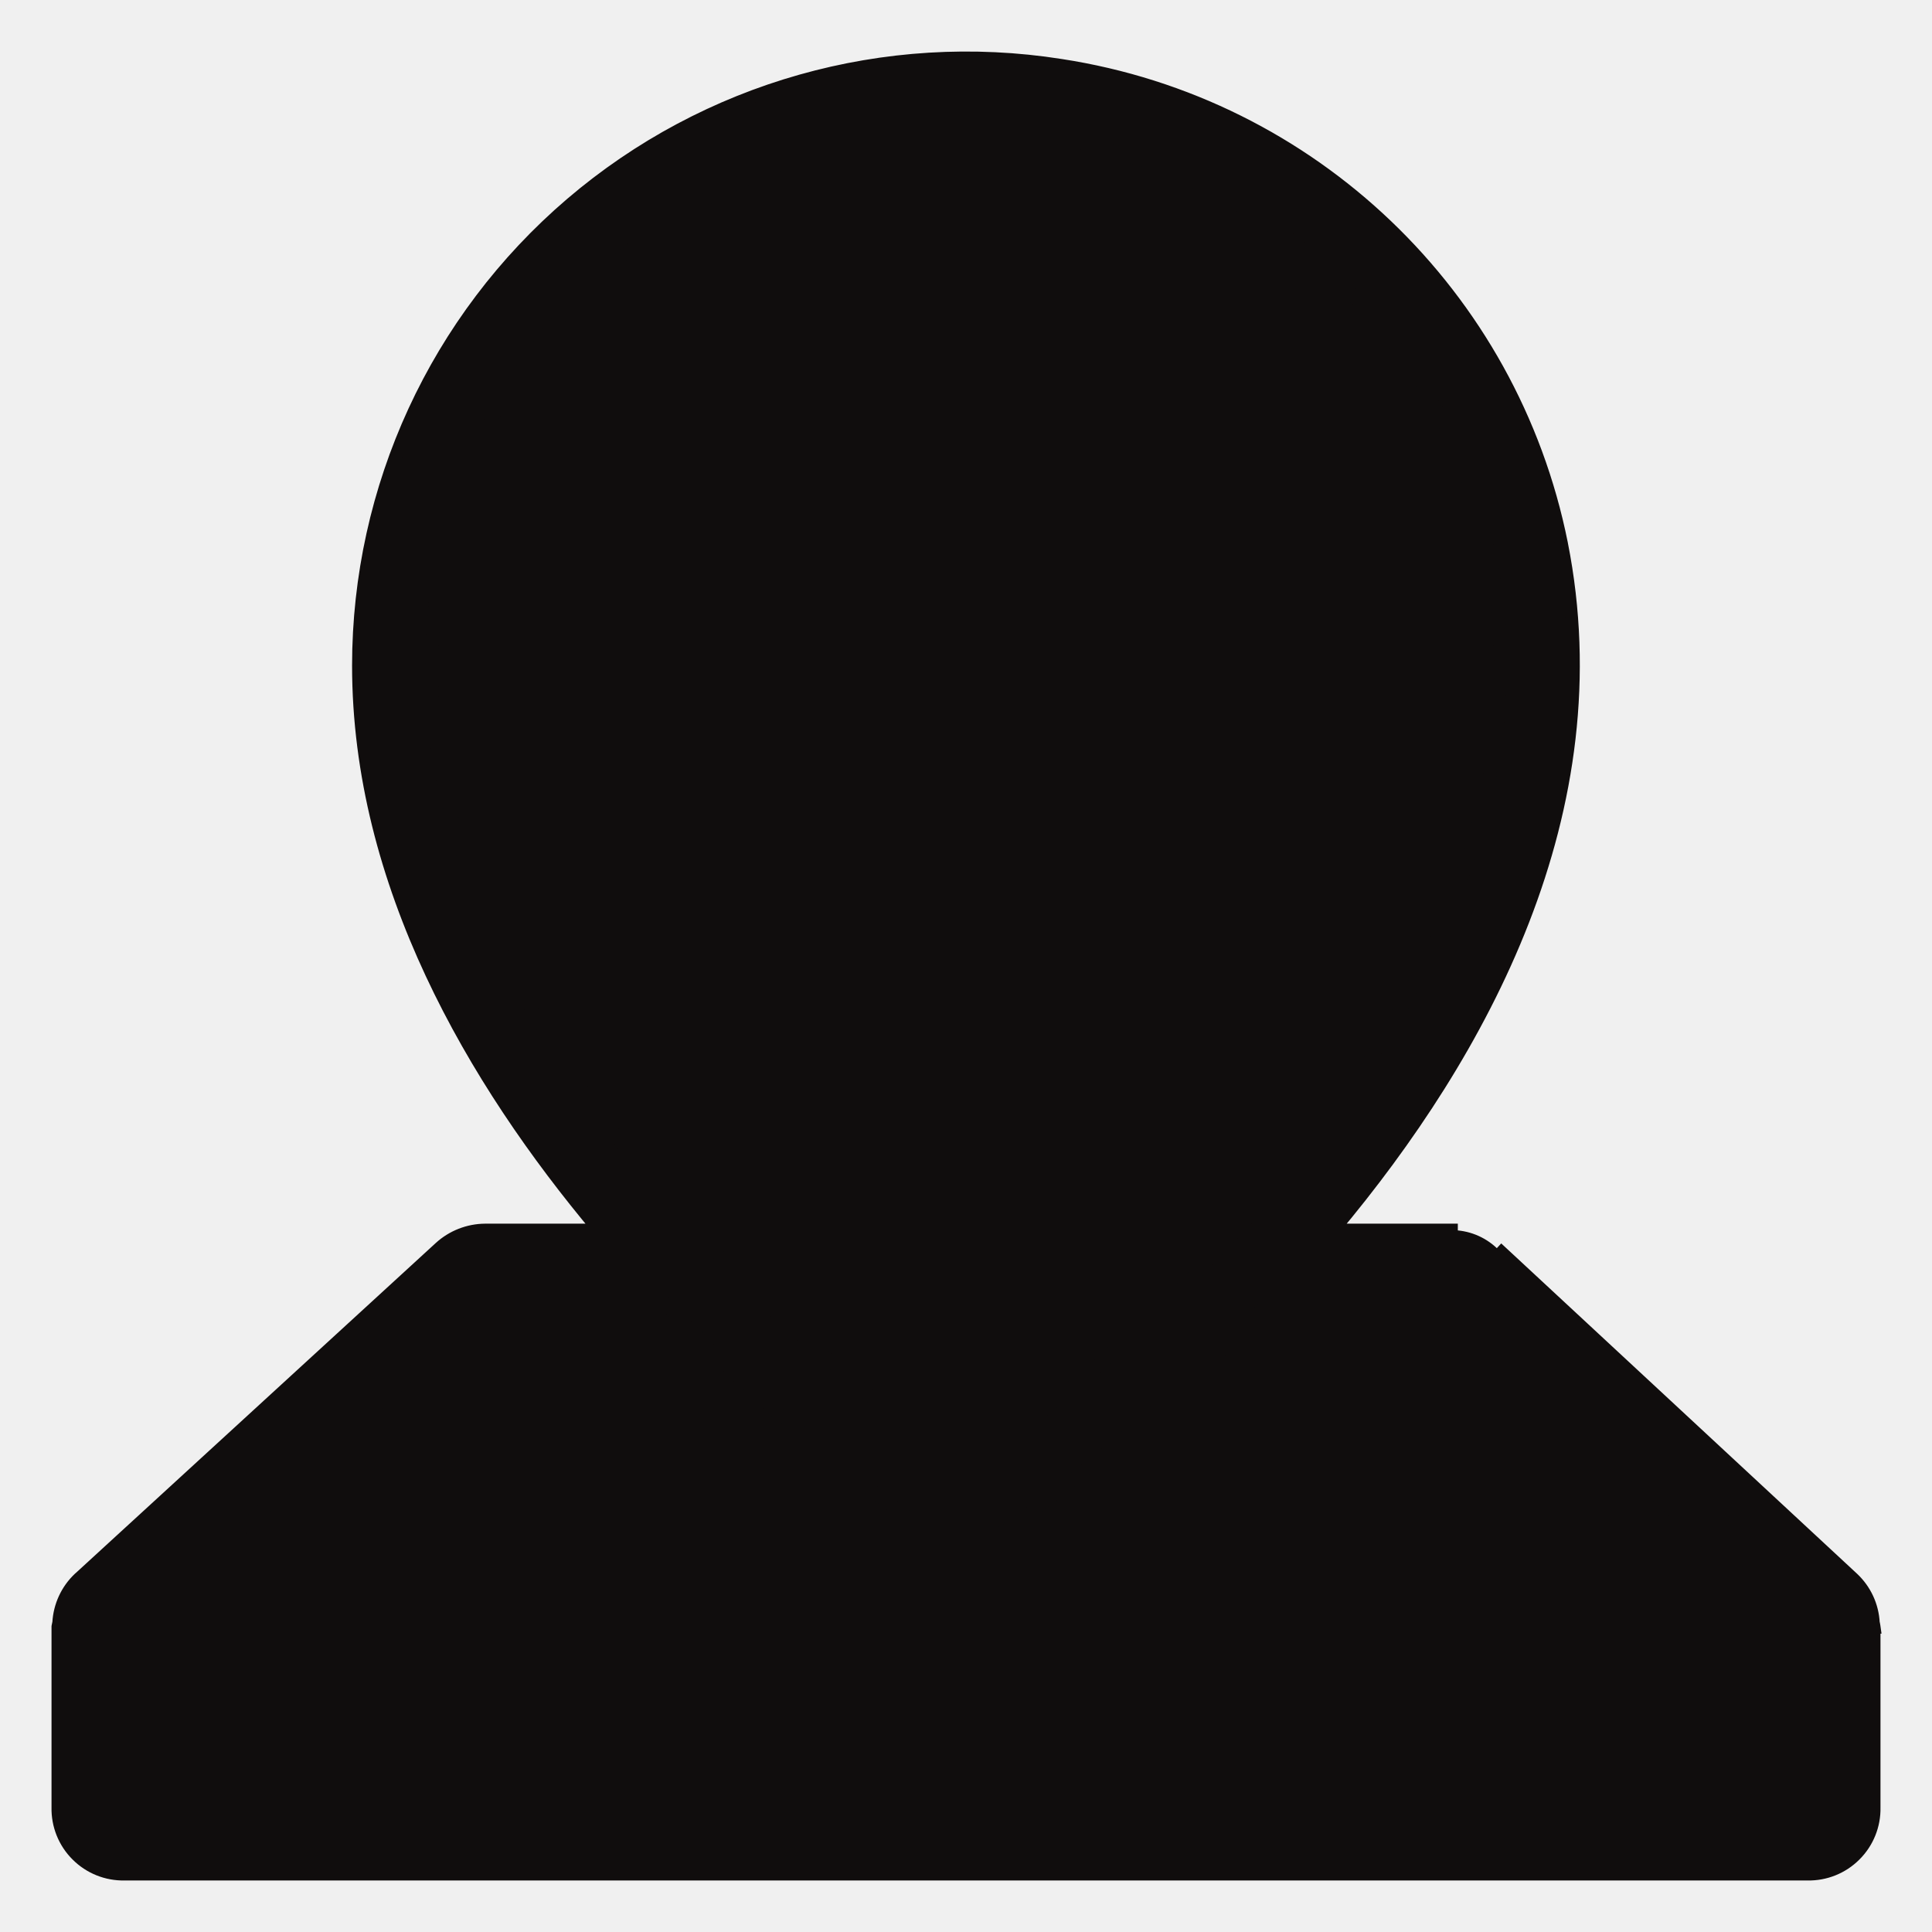
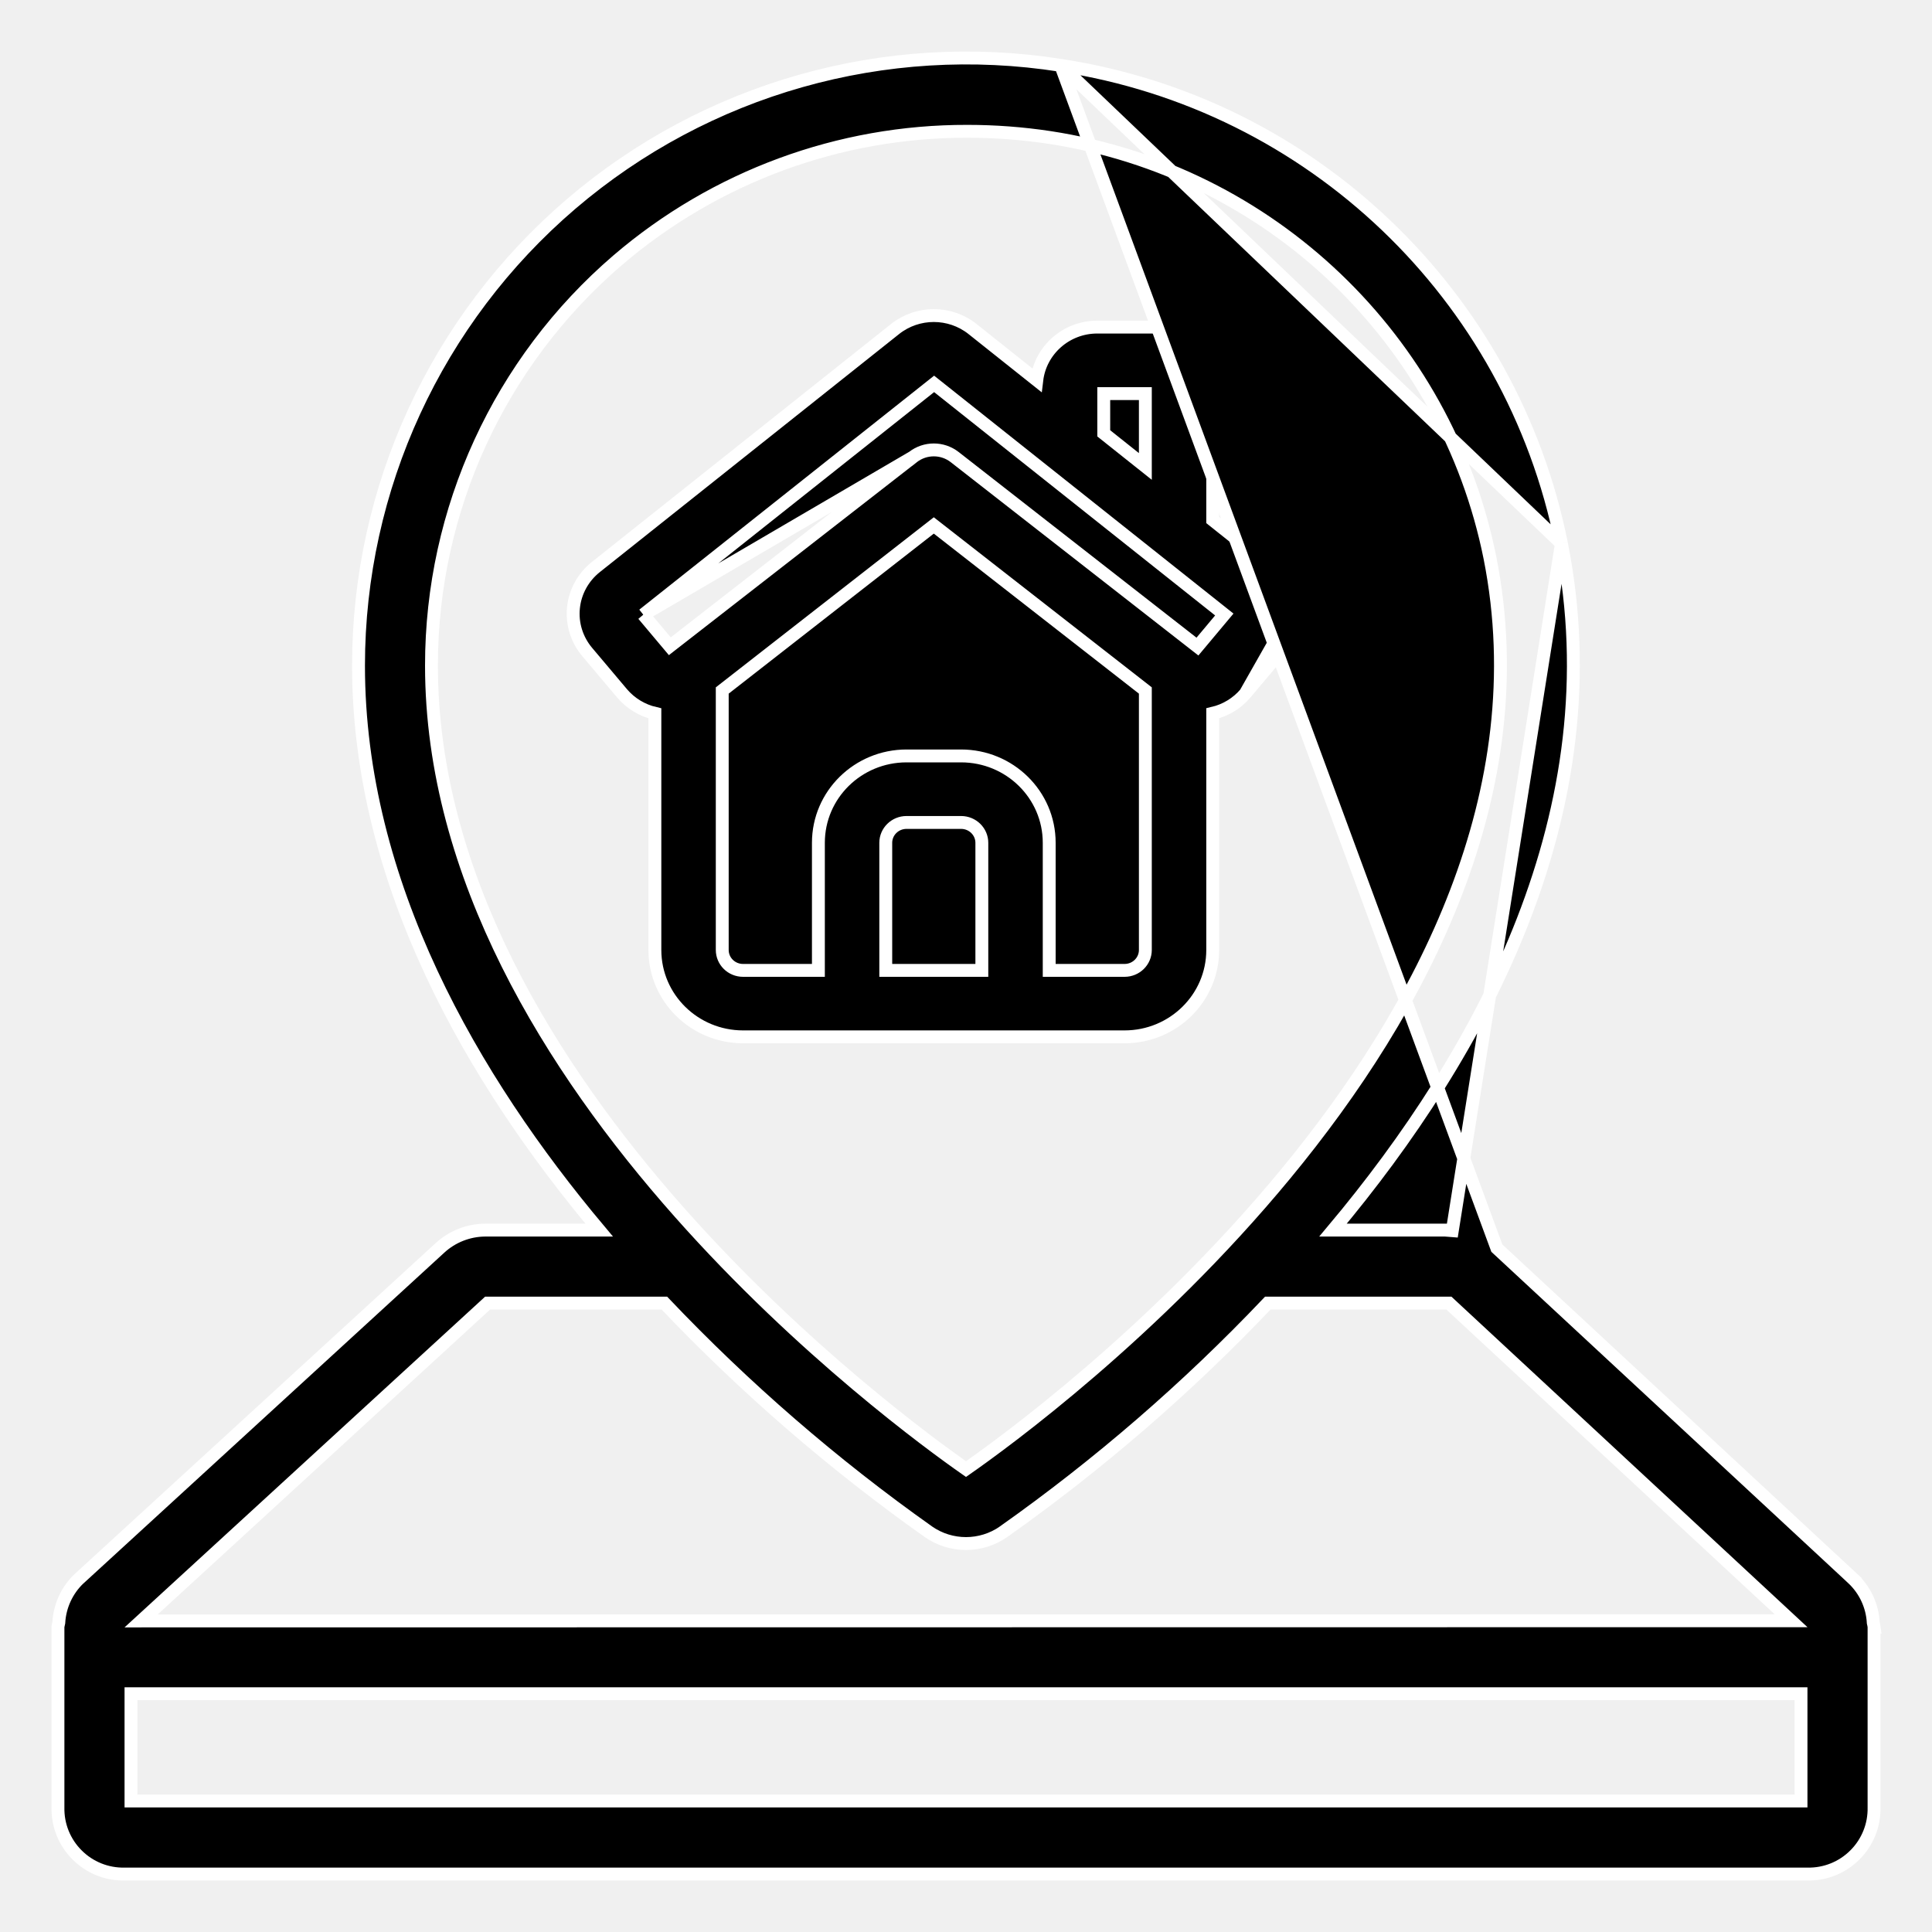
- <svg xmlns="http://www.w3.org/2000/svg" width="30" height="30" viewBox="0 0 30 30" fill="none">
-   <path d="M16.099 5.903C16.154 5.438 16.555 5.079 17.038 5.079H17.885C18.406 5.079 18.831 5.495 18.831 6.012V8.075L19.748 8.805C19.748 8.805 19.748 8.805 19.748 8.805C19.945 8.96 20.07 9.188 20.095 9.435M16.099 5.903L18.731 14.751C18.731 15.441 18.163 16 17.462 16H13.231H11.538C10.838 16 10.269 15.441 10.269 14.751V10.994M16.099 5.903L15.1 5.108L15.099 5.107C14.749 4.831 14.251 4.831 13.901 5.107L13.9 5.108L9.252 8.805M16.099 5.903L9.252 8.805M20.095 9.435L19.996 9.446L20.095 9.435C20.095 9.435 20.095 9.435 20.095 9.435ZM20.095 9.435C20.121 9.683 20.044 9.931 19.883 10.122L19.883 10.122L19.34 10.766L19.34 10.767C19.208 10.922 19.029 11.03 18.831 11.076M18.831 11.076V10.993H18.731L18.744 11.092C18.774 11.088 18.802 11.083 18.831 11.076ZM18.831 11.076V14.751C18.831 15.498 18.216 16.1 17.462 16.1H13.231H11.538C10.784 16.1 10.169 15.498 10.169 14.751V11.077M10.169 11.077C10.198 11.083 10.226 11.089 10.255 11.093L10.269 10.994M10.169 11.077C9.971 11.031 9.792 10.922 9.66 10.767L9.66 10.767L9.117 10.123L9.117 10.123C8.956 9.931 8.879 9.684 8.905 9.436L8.905 9.436C8.93 9.188 9.056 8.961 9.252 8.805M10.169 11.077V10.994H10.269M10.269 10.994L9.252 8.805M9.252 8.805L9.252 8.805L9.314 8.883M9.252 8.805L9.736 10.702L9.194 10.058C9.05 9.887 8.982 9.667 9.004 9.446C9.027 9.225 9.139 9.022 9.314 8.883M9.314 8.883L9.252 8.805M9.314 8.883L13.963 5.186L9.252 8.805M9.989 9.545L10.401 10.035L14.175 7.098C14.175 7.098 14.175 7.098 14.175 7.098L14.175 7.098L14.237 7.177C14.391 7.056 14.609 7.056 14.763 7.177L9.989 9.545ZM9.989 9.545L14.505 5.961L19.011 9.542L18.594 10.04L14.825 7.098L9.989 9.545ZM13.754 15.068V13.087C13.754 12.914 13.897 12.771 14.077 12.771H14.923C15.103 12.771 15.246 12.914 15.246 13.087V15.068H13.754ZM17.139 6.112H17.785V7.243L17.139 6.729V6.112ZM11.215 14.751V10.722L14.5 8.159L17.785 10.722V14.751C17.785 14.925 17.642 15.068 17.462 15.068H16.292V13.087C16.292 12.34 15.678 11.738 14.923 11.738H14.077C13.322 11.738 12.708 12.34 12.708 13.087V15.068H11.538C11.358 15.068 11.215 14.925 11.215 14.751Z" fill="#100D0D" stroke="#100D0D" stroke-width="0.2" />
-   <path d="M28.769 24.511L28.77 24.512C28.96 24.691 29.074 24.936 29.088 25.197C29.093 25.216 29.096 25.234 29.099 25.253L29.101 25.267H29.1V28.066C29.106 28.341 28.999 28.608 28.803 28.803C28.608 28.999 28.341 29.106 28.065 29.1H1.935C1.659 29.106 1.392 28.999 1.197 28.803C1.001 28.608 0.894 28.341 0.9 28.065V25.267V25.26L0.901 25.252C0.904 25.233 0.908 25.213 0.913 25.195C0.928 24.936 1.04 24.693 1.227 24.514L1.229 24.513L1.229 24.513L6.833 19.376L6.833 19.376C7.024 19.201 7.274 19.103 7.533 19.101L7.533 19.101L9.304 19.101C7.344 16.766 5.567 13.719 5.567 10.335V10.335C5.567 7.577 6.775 4.957 8.872 3.164C10.97 1.372 13.746 0.586 16.471 1.015C20.365 1.612 23.471 4.578 24.246 8.44L24.246 8.441C25.07 12.585 23.013 16.342 20.699 19.101H22.536H22.537V19.201C22.774 19.201 23.002 19.291 23.174 19.454L28.769 24.511ZM28.769 24.511L23.243 19.381C23.243 19.381 23.243 19.381 23.243 19.381L28.769 24.511ZM15.023 2.039H15.023C15.451 2.039 15.878 2.071 16.301 2.135C19.724 2.659 22.454 5.267 23.136 8.662C23.858 12.304 22.072 15.675 19.961 18.232C17.924 20.701 15.601 22.393 15 22.812C14.469 22.441 12.461 20.982 10.553 18.829C8.566 16.588 6.7 13.61 6.7 10.335V10.335C6.699 7.916 7.755 5.617 9.591 4.041C11.103 2.745 13.031 2.034 15.023 2.039ZM14.415 23.784L14.416 23.785C14.767 24.029 15.232 24.029 15.584 23.785L15.584 23.784C17.064 22.738 18.438 21.549 19.687 20.234H22.498L27.812 25.167L2.191 25.17L7.572 20.234H10.316C11.564 21.548 12.936 22.737 14.415 23.784ZM2.034 27.966V26.3H27.966V27.966H2.034Z" fill="#100D0D" stroke="#100D0D" stroke-width="0.2" />
+ <svg xmlns="http://www.w3.org/2000/svg" width="30" height="30" viewBox="0 0 30 30">
+   <path d="M19.34 10.766L19.34 10.767C19.208 10.922 19.029 11.03 18.831 11.076V14.751C18.831 15.498 18.216 16.1 17.462 16.1H13.231H11.538C10.784 16.1 10.169 15.498 10.169 14.751V11.077C9.971 11.031 9.792 10.922 9.66 10.767L9.66 10.767L9.117 10.123L9.117 10.123C8.956 9.931 8.879 9.684 8.905 9.436L8.905 9.436C8.93 9.188 9.056 8.961 9.252 8.805C9.252 8.805 9.252 8.805 9.252 8.805L13.9 5.108L13.901 5.107C14.251 4.831 14.749 4.831 15.099 5.107L15.1 5.108L16.099 5.903C16.154 5.438 16.555 5.079 17.038 5.079H17.885C18.406 5.079 18.831 5.495 18.831 6.012V8.075L19.748 8.805C19.945 8.96 20.07 9.188 20.095 9.435L19.34 10.766ZM19.34 10.766L19.883 10.122L19.883 10.122M19.34 10.766L19.883 10.122M19.883 10.122C20.044 9.931 20.121 9.683 20.095 9.435L19.883 10.122ZM9.989 9.545L14.505 5.961L19.011 9.542L18.594 10.04L14.825 7.098C14.825 7.098 14.825 7.098 14.825 7.098C14.634 6.949 14.366 6.949 14.175 7.098M9.989 9.545L14.175 7.098M9.989 9.545L10.401 10.035L14.175 7.098M9.989 9.545L14.175 7.098M14.175 7.098L14.175 7.098L14.237 7.177L14.175 7.098ZM13.754 15.068V13.087C13.754 12.914 13.897 12.771 14.077 12.771H14.923C15.103 12.771 15.246 12.914 15.246 13.087V15.068H13.754ZM17.139 6.112H17.785V7.243L17.139 6.729V6.112ZM11.215 14.751V10.722L14.5 8.159L17.785 10.722V14.751C17.785 14.925 17.642 15.068 17.462 15.068H16.292V13.087C16.292 12.34 15.678 11.738 14.923 11.738H14.077C13.322 11.738 12.708 12.34 12.708 13.087V15.068H11.538C11.358 15.068 11.215 14.925 11.215 14.751Z" stroke="white" stroke-width="0.2" />
+   <path d="M24.246 8.44L24.246 8.441C25.07 12.585 23.013 16.342 20.699 19.101H22.536H22.537V19.201L24.246 8.44ZM24.246 8.44C23.471 4.578 20.365 1.612 16.471 1.015M24.246 8.44L16.471 1.015M16.471 1.015C13.746 0.586 10.97 1.372 8.872 3.164C6.775 4.957 5.567 7.577 5.567 10.335V10.335C5.567 13.719 7.344 16.766 9.304 19.101L7.533 19.101L7.533 19.101C7.274 19.103 7.024 19.201 6.833 19.376L6.833 19.376L1.229 24.513L1.229 24.513L1.227 24.514C1.04 24.693 0.928 24.936 0.913 25.195C0.908 25.213 0.904 25.233 0.901 25.252L0.9 25.26V25.267V28.065C0.894 28.341 1.001 28.608 1.197 28.803C1.392 28.999 1.659 29.106 1.935 29.1H28.065C28.341 29.106 28.608 28.999 28.803 28.803C28.999 28.608 29.106 28.341 29.1 28.066V25.267H29.101L29.099 25.253C29.096 25.234 29.093 25.216 29.088 25.197C29.074 24.936 28.96 24.691 28.77 24.512L28.701 24.584L28.769 24.511L23.243 19.381C23.243 19.381 23.243 19.381 23.243 19.381L16.471 1.015ZM15.023 2.039H15.023C15.451 2.039 15.878 2.071 16.301 2.135C19.724 2.659 22.454 5.267 23.136 8.662C23.858 12.304 22.072 15.675 19.961 18.232C17.924 20.701 15.601 22.393 15 22.812C14.469 22.441 12.461 20.982 10.553 18.829C8.566 16.588 6.7 13.61 6.7 10.335V10.335C6.699 7.916 7.755 5.617 9.591 4.041C11.104 2.745 13.031 2.034 15.023 2.039ZM14.415 23.784L14.416 23.785C14.767 24.029 15.232 24.029 15.584 23.785L15.584 23.784C17.064 22.738 18.438 21.549 19.687 20.234H22.498L27.812 25.167L2.191 25.17L7.572 20.234H10.316C11.564 21.548 12.936 22.737 14.415 23.784ZM2.034 27.966V26.3H27.966V27.966H2.034Z" stroke="white" stroke-width="0.2" />
</svg>
